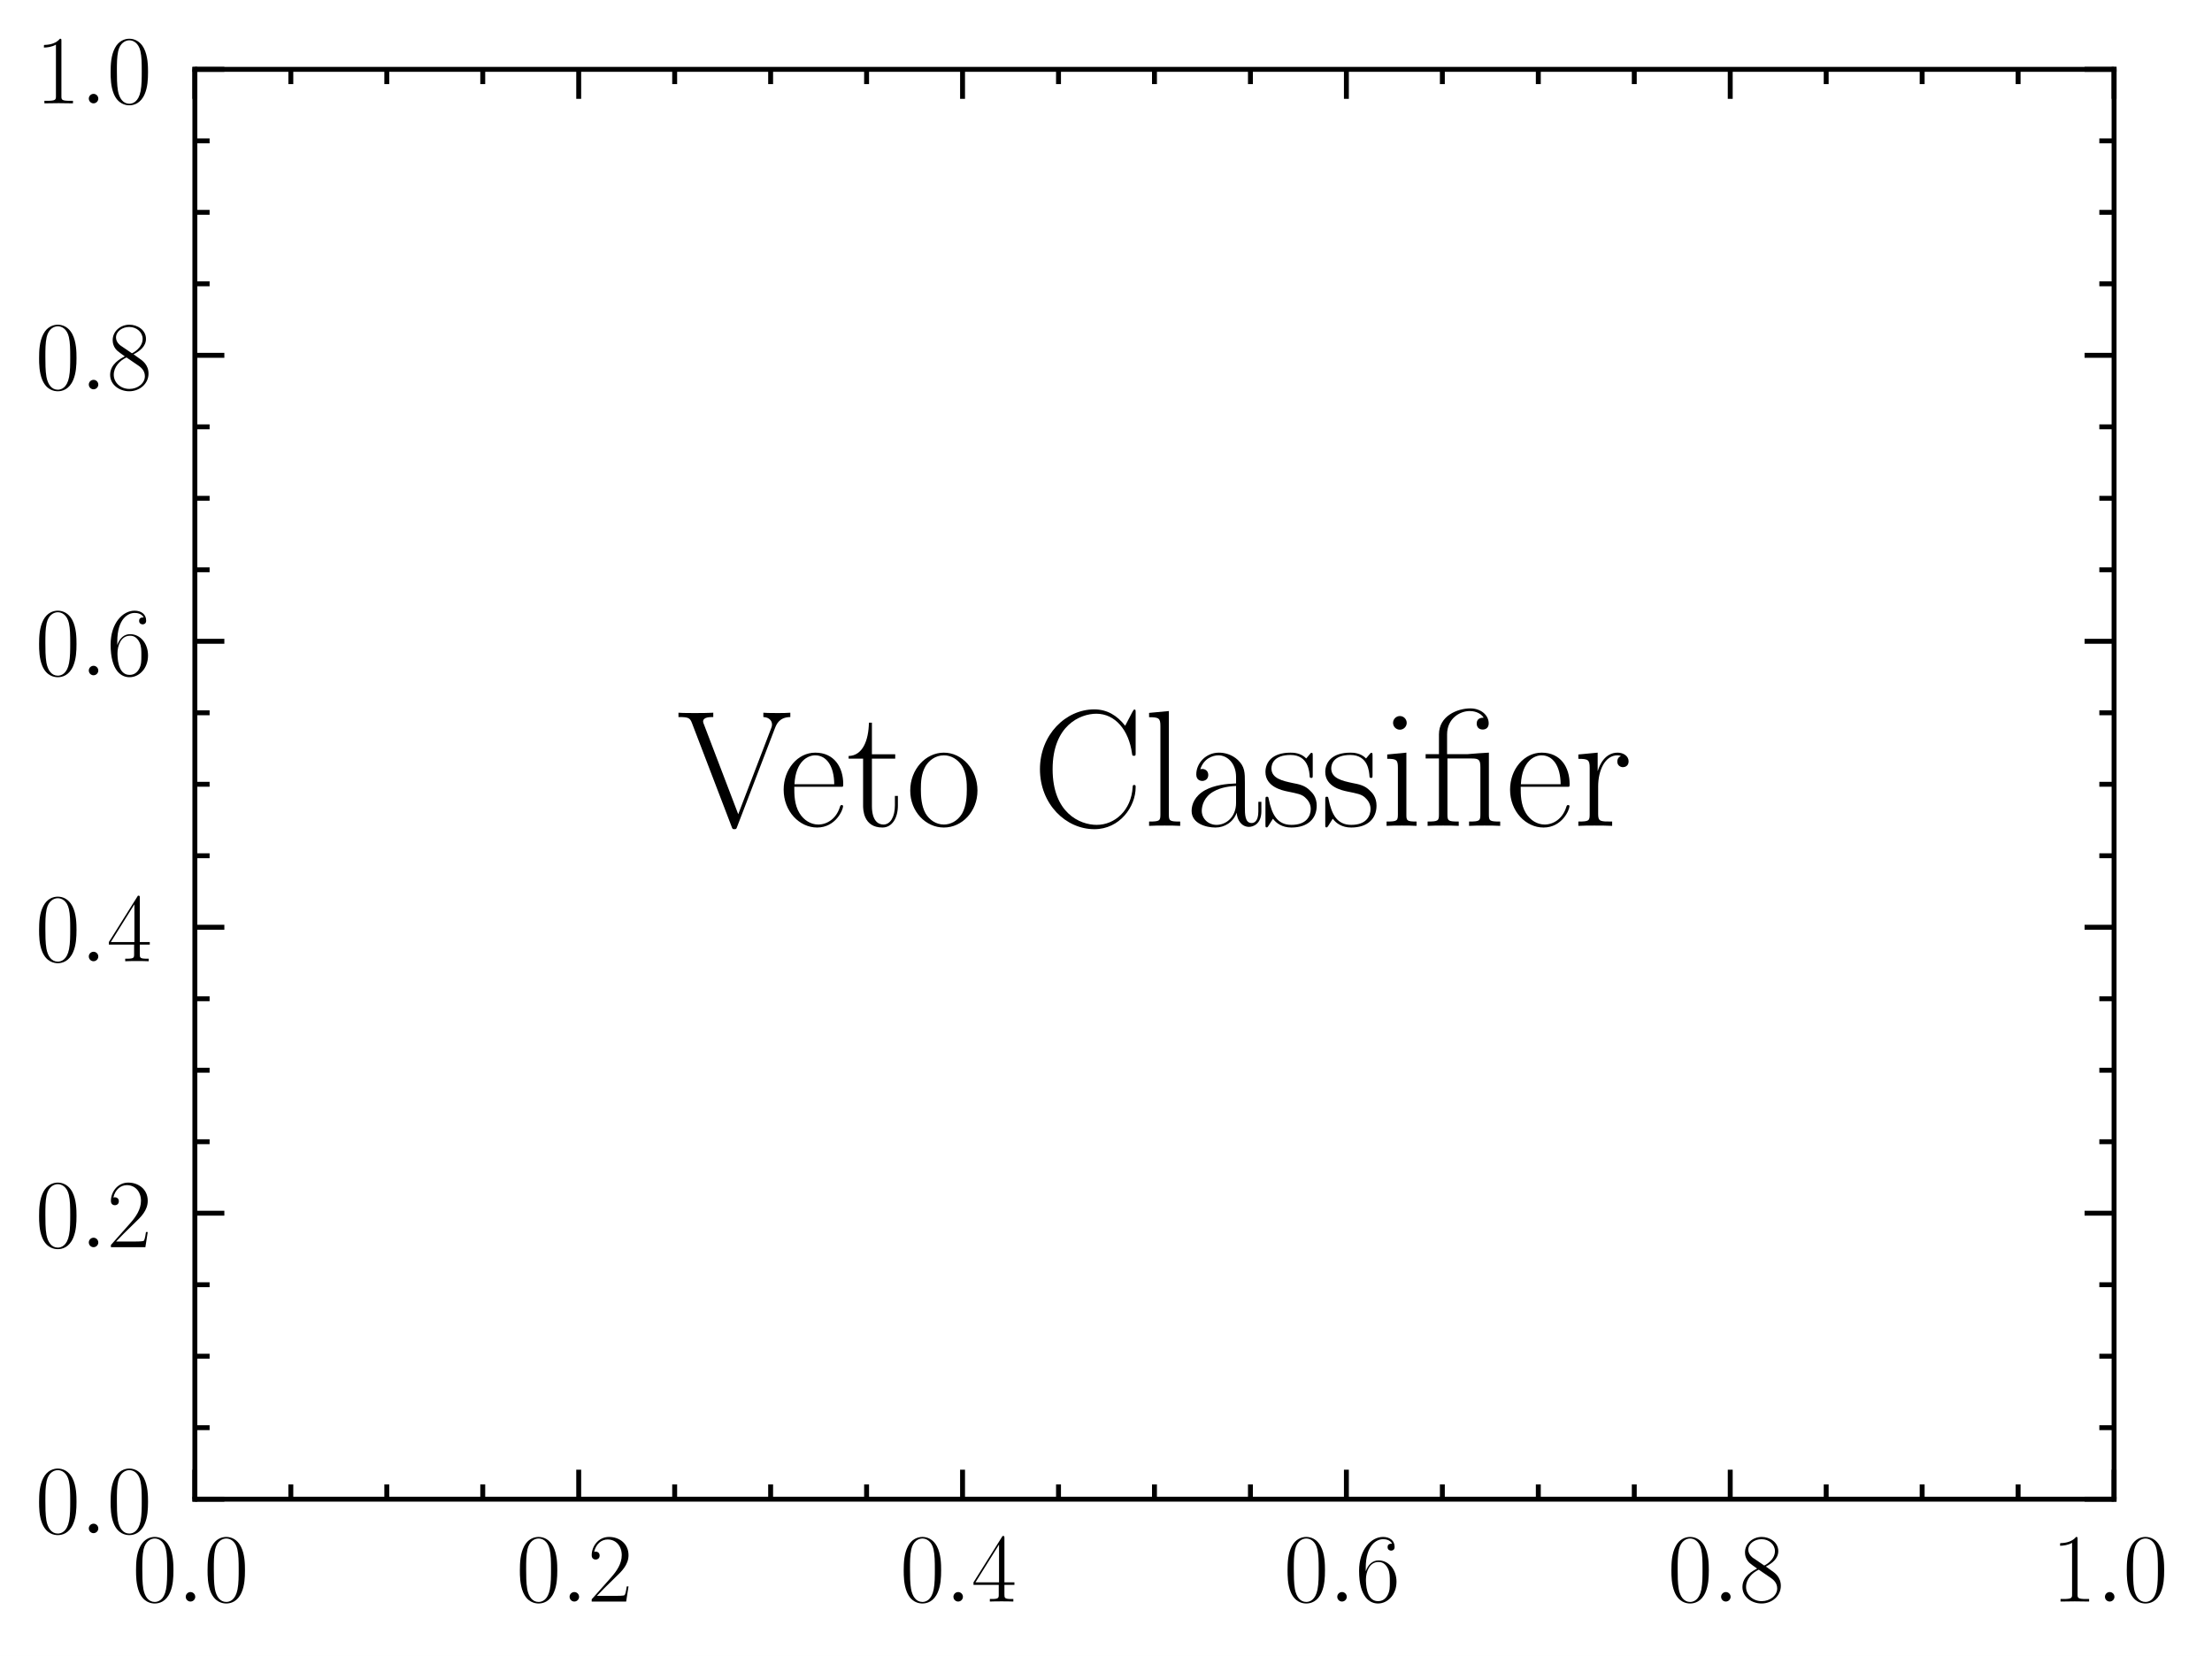
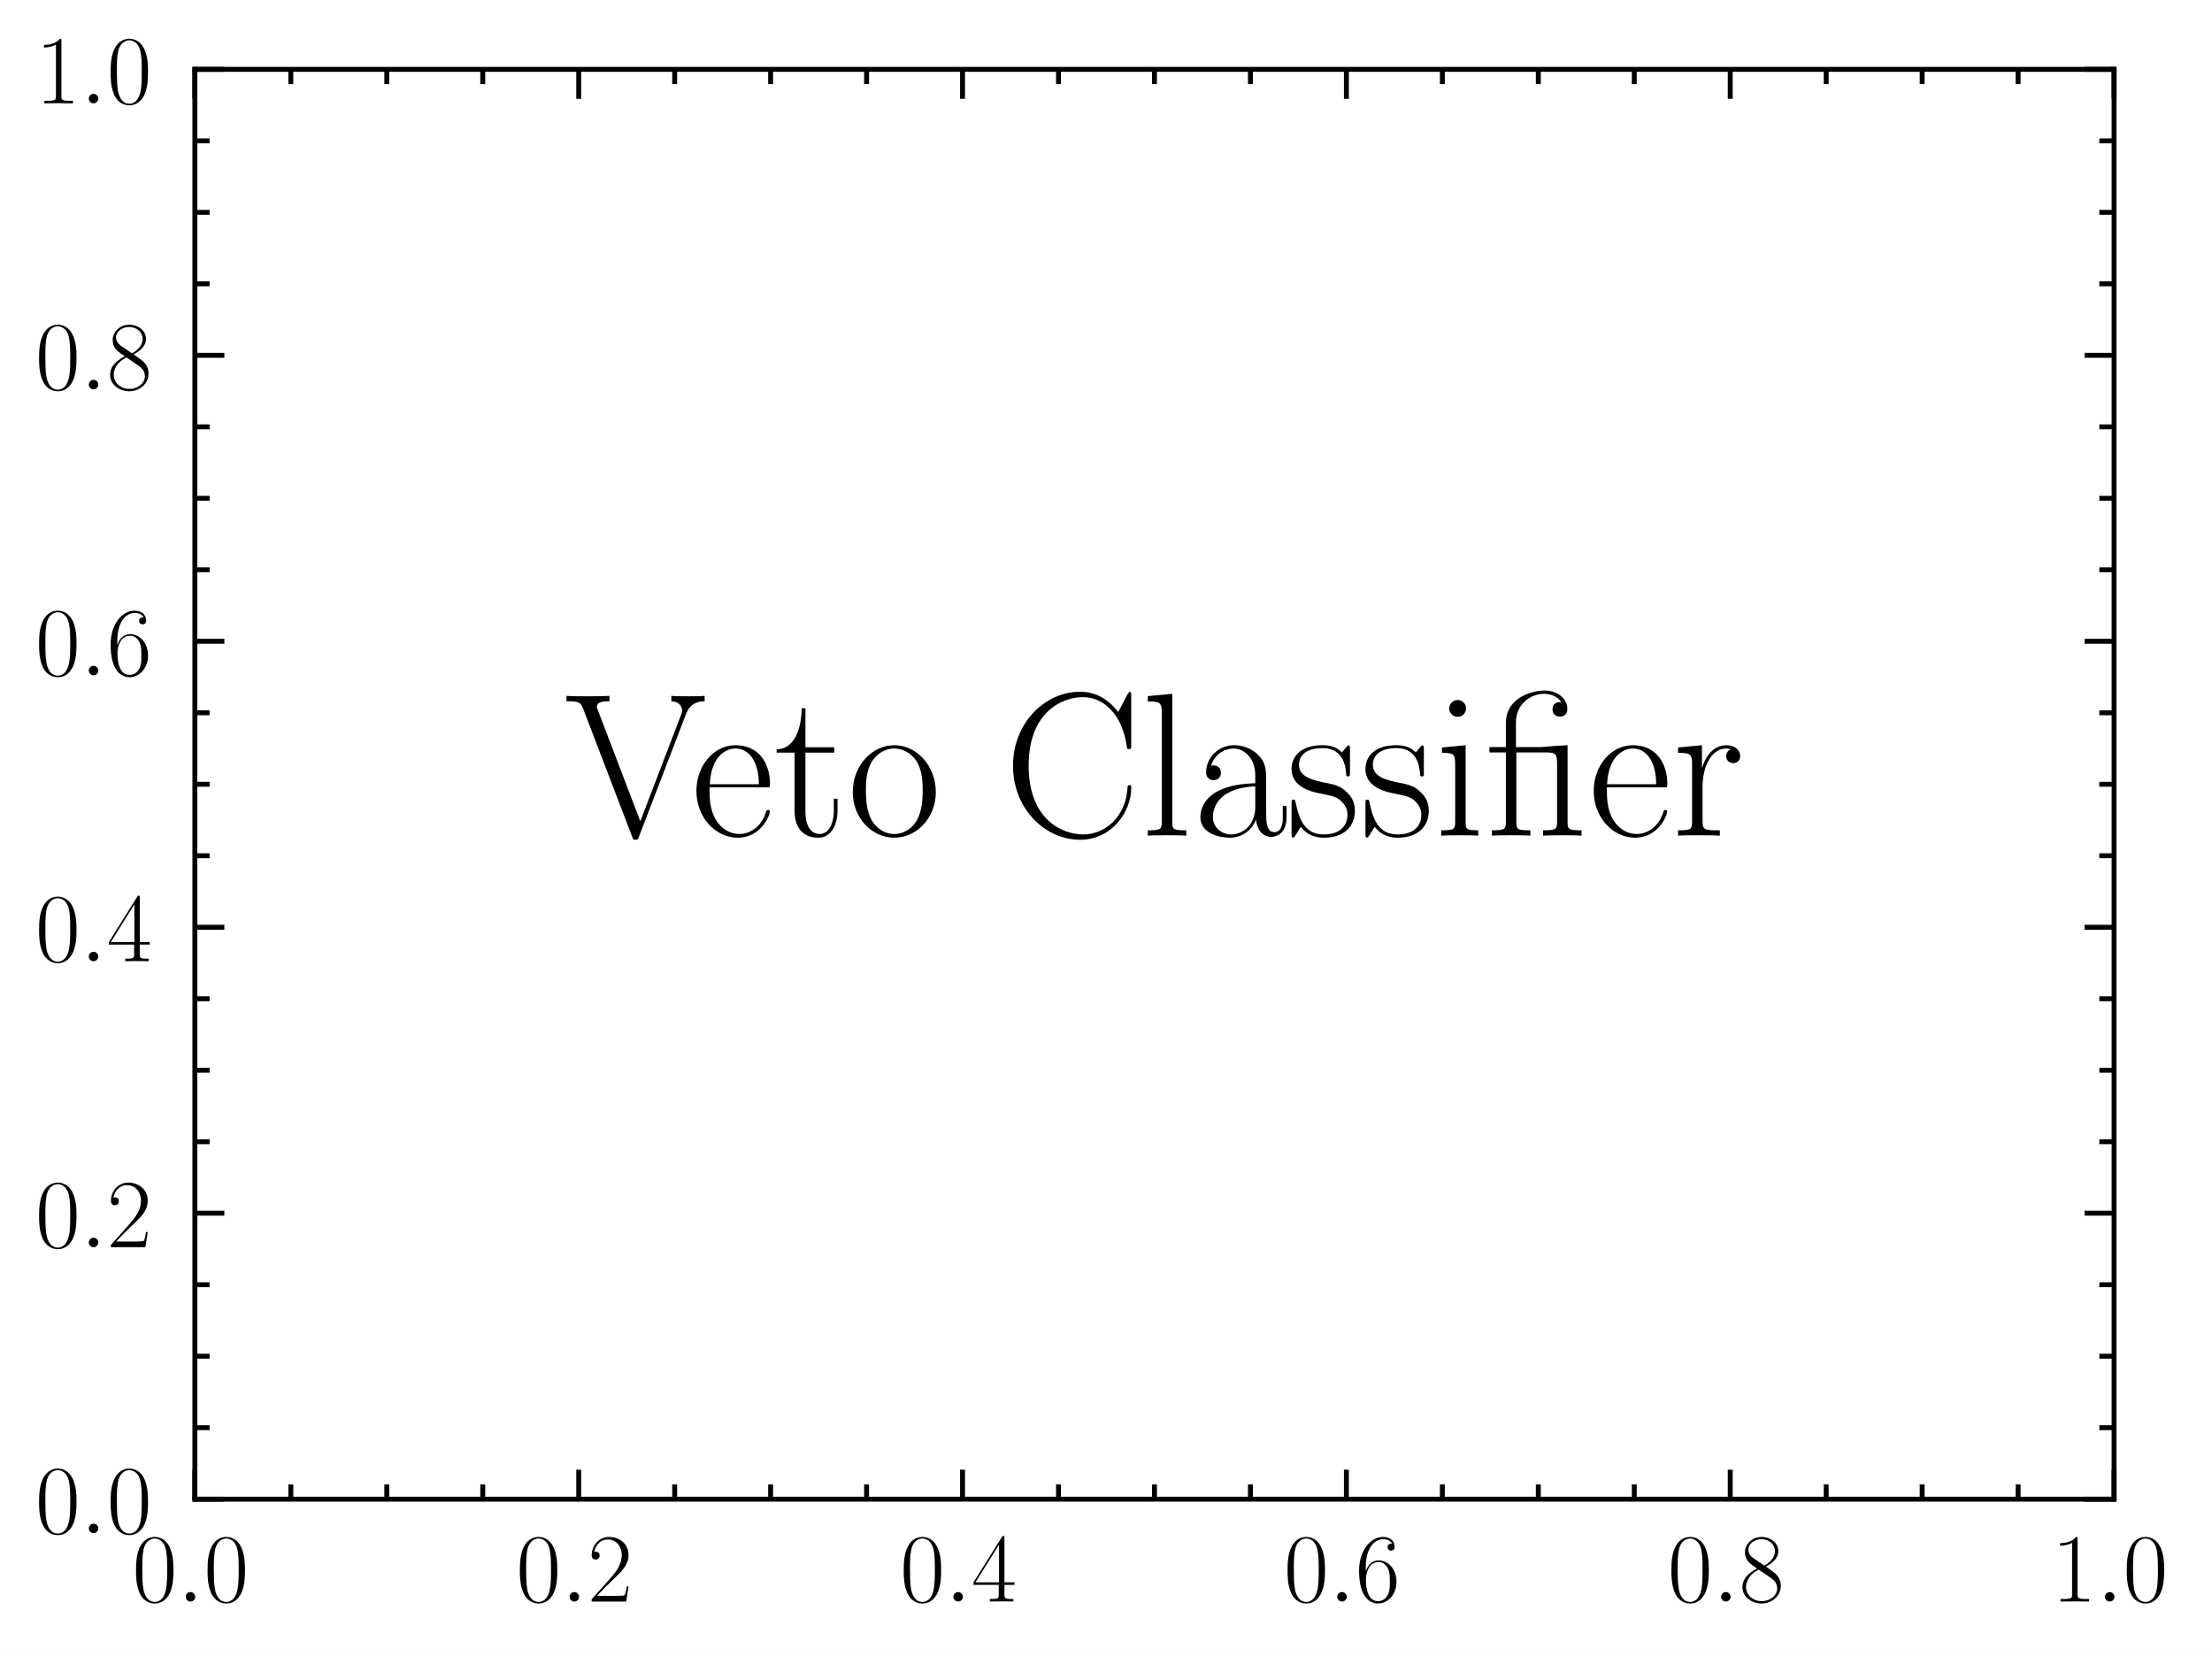
<svg xmlns="http://www.w3.org/2000/svg" xmlns:xlink="http://www.w3.org/1999/xlink" width="225.095pt" height="168.545pt" viewBox="0 0 225.095 168.545" version="1.1">
  <defs>
    <style type="text/css">*{stroke-linejoin: round; stroke-linecap: butt}</style>
  </defs>
  <g id="figure_1">
    <g id="patch_1">
      <path d="M 0 168.545  L 225.095 168.545  L 225.095 0  L 0 0  z " style="fill: #ffffff" />
    </g>
    <g id="axes_1">
      <g id="patch_2">
        <path d="M 19.83 152.589  L 215.13 152.589  L 215.13 7.059  L 19.83 7.059  z " style="fill: #ffffff" />
      </g>
      <g id="matplotlib.axis_1">
        <g id="xtick_1">
          <g id="line2d_1">
            <defs>
-               <path id="m6cb9867587" d="M 0 0  L 0 -3  " style="stroke: #000000; stroke-width: 0.5" />
-             </defs>
-             <g>
-               <use xlink:href="#m6cb9867587" x="19.83" y="152.589" style="stroke: #000000; stroke-width: 0.5" />
+               <path id="mdc609a6cf6" d="M 0 0  L 0 -3  " style="stroke: #000000; stroke-width: 0.5" />
+             </defs>
+             <g>
+               <use xlink:href="#mdc609a6cf6" x="19.83" y="152.589" style="stroke: #000000; stroke-width: 0.5" />
            </g>
          </g>
          <g id="line2d_2">
            <defs>
-               <path id="m46dfc7c8e6" d="M 0 0  L 0 3  " style="stroke: #000000; stroke-width: 0.5" />
-             </defs>
-             <g>
-               <use xlink:href="#m46dfc7c8e6" x="19.83" y="7.059" style="stroke: #000000; stroke-width: 0.5" />
+               <path id="m82356c6a5f" d="M 0 0  L 0 3  " style="stroke: #000000; stroke-width: 0.5" />
+             </defs>
+             <g>
+               <use xlink:href="#m82356c6a5f" x="19.83" y="7.059" style="stroke: #000000; stroke-width: 0.5" />
            </g>
          </g>
          <g id="text_1">
            <g transform="translate(13.46504 163.0077) scale(0.1 -0.1)">
              <defs>
                <path id="CMR17-30" d="M 2688 2038  C 2688 2430 2682 3099 2413 3613  C 2176 4063 1798 4224 1466 4224  C 1158 4224 768 4082 525 3620  C 269 3137 243 2539 243 2038  C 243 1671 250 1112 448 623  C 723 -39 1216 -128 1466 -128  C 1760 -128 2208 -7 2470 604  C 2662 1048 2688 1568 2688 2038  z M 1466 -26  C 1056 -26 813 328 723 816  C 653 1196 653 1749 653 2109  C 653 2604 653 3015 736 3407  C 858 3954 1216 4121 1466 4121  C 1728 4121 2067 3947 2189 3420  C 2272 3054 2278 2623 2278 2109  C 2278 1691 2278 1176 2202 797  C 2067 96 1690 -26 1466 -26  z " transform="scale(0.015625)" />
                <path id="CMMI12-3a" d="M 1178 307  C 1178 492 1024 620 870 620  C 685 620 557 467 557 313  C 557 128 710 0 864 0  C 1050 0 1178 153 1178 307  z " transform="scale(0.015625)" />
              </defs>
              <use xlink:href="#CMR17-30" transform="scale(0.996264)" />
              <use xlink:href="#CMMI12-3a" transform="translate(45.69048 0) scale(0.996264)" />
              <use xlink:href="#CMR17-30" transform="translate(72.78765 0) scale(0.996264)" />
            </g>
          </g>
        </g>
        <g id="xtick_2">
          <g id="line2d_3">
            <g>
-               <use xlink:href="#m6cb9867587" x="58.89" y="152.589" style="stroke: #000000; stroke-width: 0.5" />
+               <use xlink:href="#mdc609a6cf6" x="58.89" y="152.589" style="stroke: #000000; stroke-width: 0.5" />
            </g>
          </g>
          <g id="line2d_4">
            <g>
-               <use xlink:href="#m46dfc7c8e6" x="58.89" y="7.059" style="stroke: #000000; stroke-width: 0.5" />
+               <use xlink:href="#m82356c6a5f" x="58.89" y="7.059" style="stroke: #000000; stroke-width: 0.5" />
            </g>
          </g>
          <g id="text_2">
            <g transform="translate(52.52504 163.0077) scale(0.1 -0.1)">
              <defs>
                <path id="CMR17-32" d="M 2669 990  L 2554 990  C 2490 537 2438 460 2413 422  C 2381 371 1920 371 1830 371  L 602 371  C 832 620 1280 1073 1824 1596  C 2214 1966 2669 2400 2669 3033  C 2669 3788 2067 4224 1395 4224  C 691 4224 262 3603 262 3027  C 262 2777 448 2745 525 2745  C 589 2745 781 2783 781 3007  C 781 3206 614 3264 525 3264  C 486 3264 448 3257 422 3244  C 544 3788 915 4057 1306 4057  C 1862 4057 2227 3616 2227 3033  C 2227 2477 1901 1998 1536 1583  L 262 147  L 262 0  L 2515 0  L 2669 990  z " transform="scale(0.015625)" />
              </defs>
              <use xlink:href="#CMR17-30" transform="scale(0.996264)" />
              <use xlink:href="#CMMI12-3a" transform="translate(45.69048 0) scale(0.996264)" />
              <use xlink:href="#CMR17-32" transform="translate(72.78765 0) scale(0.996264)" />
            </g>
          </g>
        </g>
        <g id="xtick_3">
          <g id="line2d_5">
            <g>
-               <use xlink:href="#m6cb9867587" x="97.95" y="152.589" style="stroke: #000000; stroke-width: 0.5" />
+               <use xlink:href="#mdc609a6cf6" x="97.95" y="152.589" style="stroke: #000000; stroke-width: 0.5" />
            </g>
          </g>
          <g id="line2d_6">
            <g>
-               <use xlink:href="#m46dfc7c8e6" x="97.95" y="7.059" style="stroke: #000000; stroke-width: 0.5" />
+               <use xlink:href="#m82356c6a5f" x="97.95" y="7.059" style="stroke: #000000; stroke-width: 0.5" />
            </g>
          </g>
          <g id="text_3">
            <g transform="translate(91.58504 163.0077) scale(0.1 -0.1)">
              <defs>
                <path id="CMR17-34" d="M 2150 4147  C 2150 4281 2144 4288 2029 4288  L 128 1254  L 128 1088  L 1779 1088  L 1779 460  C 1779 230 1766 166 1318 166  L 1197 166  L 1197 0  C 1402 12 1747 12 1965 12  C 2182 12 2528 12 2733 0  L 2733 166  L 2611 166  C 2163 166 2150 230 2150 460  L 2150 1088  L 2803 1088  L 2803 1254  L 2150 1254  L 2150 4147  z M 1798 3723  L 1798 1254  L 256 1254  L 1798 3723  z " transform="scale(0.015625)" />
              </defs>
              <use xlink:href="#CMR17-30" transform="scale(0.996264)" />
              <use xlink:href="#CMMI12-3a" transform="translate(45.69048 0) scale(0.996264)" />
              <use xlink:href="#CMR17-34" transform="translate(72.78765 0) scale(0.996264)" />
            </g>
          </g>
        </g>
        <g id="xtick_4">
          <g id="line2d_7">
            <g>
-               <use xlink:href="#m6cb9867587" x="137.01" y="152.589" style="stroke: #000000; stroke-width: 0.5" />
+               <use xlink:href="#mdc609a6cf6" x="137.01" y="152.589" style="stroke: #000000; stroke-width: 0.5" />
            </g>
          </g>
          <g id="line2d_8">
            <g>
-               <use xlink:href="#m46dfc7c8e6" x="137.01" y="7.059" style="stroke: #000000; stroke-width: 0.5" />
+               <use xlink:href="#m82356c6a5f" x="137.01" y="7.059" style="stroke: #000000; stroke-width: 0.5" />
            </g>
          </g>
          <g id="text_4">
            <g transform="translate(130.645 163.0077) scale(0.1 -0.1)">
              <defs>
                <path id="CMR17-36" d="M 678 2198  C 678 3712 1395 4076 1811 4076  C 1946 4076 2272 4049 2400 3782  C 2298 3782 2106 3782 2106 3558  C 2106 3385 2246 3328 2336 3328  C 2394 3328 2566 3353 2566 3571  C 2566 3987 2246 4224 1805 4224  C 1043 4224 243 3411 243 2011  C 243 257 966 -128 1478 -128  C 2099 -128 2688 431 2688 1295  C 2688 2101 2170 2688 1517 2688  C 1126 2688 838 2430 678 1979  L 678 2198  z M 1478 25  C 691 25 691 1212 691 1450  C 691 1914 909 2585 1504 2585  C 1613 2585 1926 2585 2138 2140  C 2253 1889 2253 1624 2253 1302  C 2253 954 2253 696 2118 438  C 1978 173 1773 25 1478 25  z " transform="scale(0.015625)" />
              </defs>
              <use xlink:href="#CMR17-30" transform="scale(0.996264)" />
              <use xlink:href="#CMMI12-3a" transform="translate(45.69048 0) scale(0.996264)" />
              <use xlink:href="#CMR17-36" transform="translate(72.78765 0) scale(0.996264)" />
            </g>
          </g>
        </g>
        <g id="xtick_5">
          <g id="line2d_9">
            <g>
-               <use xlink:href="#m6cb9867587" x="176.07" y="152.589" style="stroke: #000000; stroke-width: 0.5" />
+               <use xlink:href="#mdc609a6cf6" x="176.07" y="152.589" style="stroke: #000000; stroke-width: 0.5" />
            </g>
          </g>
          <g id="line2d_10">
            <g>
-               <use xlink:href="#m46dfc7c8e6" x="176.07" y="7.059" style="stroke: #000000; stroke-width: 0.5" />
+               <use xlink:href="#m82356c6a5f" x="176.07" y="7.059" style="stroke: #000000; stroke-width: 0.5" />
            </g>
          </g>
          <g id="text_5">
            <g transform="translate(169.705 163.0077) scale(0.1 -0.1)">
              <defs>
                <path id="CMR17-38" d="M 1741 2289  C 2144 2494 2554 2803 2554 3298  C 2554 3884 1990 4224 1472 4224  C 890 4224 378 3800 378 3215  C 378 3054 416 2777 666 2533  C 730 2469 998 2276 1171 2154  C 883 2006 211 1652 211 945  C 211 282 838 -128 1459 -128  C 2144 -128 2720 366 2720 1022  C 2720 1607 2330 1877 2074 2051  L 1741 2289  z M 902 2855  C 851 2887 595 3086 595 3388  C 595 3781 998 4076 1459 4076  C 1965 4076 2336 3716 2336 3298  C 2336 2700 1670 2359 1638 2359  C 1632 2359 1626 2359 1574 2398  L 902 2855  z M 2080 1536  C 2176 1466 2483 1253 2483 861  C 2483 385 2010 25 1472 25  C 890 25 448 443 448 951  C 448 1459 838 1884 1280 2083  L 2080 1536  z " transform="scale(0.015625)" />
              </defs>
              <use xlink:href="#CMR17-30" transform="scale(0.996264)" />
              <use xlink:href="#CMMI12-3a" transform="translate(45.69048 0) scale(0.996264)" />
              <use xlink:href="#CMR17-38" transform="translate(72.78765 0) scale(0.996264)" />
            </g>
          </g>
        </g>
        <g id="xtick_6">
          <g id="line2d_11">
            <g>
-               <use xlink:href="#m6cb9867587" x="215.13" y="152.589" style="stroke: #000000; stroke-width: 0.5" />
+               <use xlink:href="#mdc609a6cf6" x="215.13" y="152.589" style="stroke: #000000; stroke-width: 0.5" />
            </g>
          </g>
          <g id="line2d_12">
            <g>
-               <use xlink:href="#m46dfc7c8e6" x="215.13" y="7.059" style="stroke: #000000; stroke-width: 0.5" />
+               <use xlink:href="#m82356c6a5f" x="215.13" y="7.059" style="stroke: #000000; stroke-width: 0.5" />
            </g>
          </g>
          <g id="text_6">
            <g transform="translate(208.765 163.0077) scale(0.1 -0.1)">
              <defs>
                <path id="CMR17-31" d="M 1702 4083  C 1702 4217 1696 4224 1606 4224  C 1357 3927 979 3833 621 3820  C 602 3820 570 3820 563 3808  C 557 3795 557 3782 557 3648  C 755 3648 1088 3686 1344 3839  L 1344 467  C 1344 243 1331 166 781 166  L 589 166  L 589 0  C 896 6 1216 12 1523 12  C 1830 12 2150 6 2458 0  L 2458 166  L 2266 166  C 1715 166 1702 236 1702 467  L 1702 4083  z " transform="scale(0.015625)" />
              </defs>
              <use xlink:href="#CMR17-31" transform="scale(0.996264)" />
              <use xlink:href="#CMMI12-3a" transform="translate(45.69048 0) scale(0.996264)" />
              <use xlink:href="#CMR17-30" transform="translate(72.78765 0) scale(0.996264)" />
            </g>
          </g>
        </g>
        <g id="xtick_7">
          <g id="line2d_13">
            <defs>
-               <path id="ma559cbf0a1" d="M 0 0  L 0 -1.5  " style="stroke: #000000; stroke-width: 0.5" />
-             </defs>
-             <g>
-               <use xlink:href="#ma559cbf0a1" x="29.595" y="152.589" style="stroke: #000000; stroke-width: 0.5" />
+               <path id="mc082ace3e9" d="M 0 0  L 0 -1.5  " style="stroke: #000000; stroke-width: 0.5" />
+             </defs>
+             <g>
+               <use xlink:href="#mc082ace3e9" x="29.595" y="152.589" style="stroke: #000000; stroke-width: 0.5" />
            </g>
          </g>
          <g id="line2d_14">
            <defs>
-               <path id="m5a34289464" d="M 0 0  L 0 1.5  " style="stroke: #000000; stroke-width: 0.5" />
-             </defs>
-             <g>
-               <use xlink:href="#m5a34289464" x="29.595" y="7.059" style="stroke: #000000; stroke-width: 0.5" />
+               <path id="mb31fee21ab" d="M 0 0  L 0 1.5  " style="stroke: #000000; stroke-width: 0.5" />
+             </defs>
+             <g>
+               <use xlink:href="#mb31fee21ab" x="29.595" y="7.059" style="stroke: #000000; stroke-width: 0.5" />
            </g>
          </g>
        </g>
        <g id="xtick_8">
          <g id="line2d_15">
            <g>
-               <use xlink:href="#ma559cbf0a1" x="39.36" y="152.589" style="stroke: #000000; stroke-width: 0.5" />
+               <use xlink:href="#mc082ace3e9" x="39.36" y="152.589" style="stroke: #000000; stroke-width: 0.5" />
            </g>
          </g>
          <g id="line2d_16">
            <g>
-               <use xlink:href="#m5a34289464" x="39.36" y="7.059" style="stroke: #000000; stroke-width: 0.5" />
+               <use xlink:href="#mb31fee21ab" x="39.36" y="7.059" style="stroke: #000000; stroke-width: 0.5" />
            </g>
          </g>
        </g>
        <g id="xtick_9">
          <g id="line2d_17">
            <g>
-               <use xlink:href="#ma559cbf0a1" x="49.125" y="152.589" style="stroke: #000000; stroke-width: 0.5" />
+               <use xlink:href="#mc082ace3e9" x="49.125" y="152.589" style="stroke: #000000; stroke-width: 0.5" />
            </g>
          </g>
          <g id="line2d_18">
            <g>
-               <use xlink:href="#m5a34289464" x="49.125" y="7.059" style="stroke: #000000; stroke-width: 0.5" />
+               <use xlink:href="#mb31fee21ab" x="49.125" y="7.059" style="stroke: #000000; stroke-width: 0.5" />
            </g>
          </g>
        </g>
        <g id="xtick_10">
          <g id="line2d_19">
            <g>
-               <use xlink:href="#ma559cbf0a1" x="68.655" y="152.589" style="stroke: #000000; stroke-width: 0.5" />
+               <use xlink:href="#mc082ace3e9" x="68.655" y="152.589" style="stroke: #000000; stroke-width: 0.5" />
            </g>
          </g>
          <g id="line2d_20">
            <g>
-               <use xlink:href="#m5a34289464" x="68.655" y="7.059" style="stroke: #000000; stroke-width: 0.5" />
+               <use xlink:href="#mb31fee21ab" x="68.655" y="7.059" style="stroke: #000000; stroke-width: 0.5" />
            </g>
          </g>
        </g>
        <g id="xtick_11">
          <g id="line2d_21">
            <g>
-               <use xlink:href="#ma559cbf0a1" x="78.42" y="152.589" style="stroke: #000000; stroke-width: 0.5" />
+               <use xlink:href="#mc082ace3e9" x="78.42" y="152.589" style="stroke: #000000; stroke-width: 0.5" />
            </g>
          </g>
          <g id="line2d_22">
            <g>
-               <use xlink:href="#m5a34289464" x="78.42" y="7.059" style="stroke: #000000; stroke-width: 0.5" />
+               <use xlink:href="#mb31fee21ab" x="78.42" y="7.059" style="stroke: #000000; stroke-width: 0.5" />
            </g>
          </g>
        </g>
        <g id="xtick_12">
          <g id="line2d_23">
            <g>
-               <use xlink:href="#ma559cbf0a1" x="88.185" y="152.589" style="stroke: #000000; stroke-width: 0.5" />
+               <use xlink:href="#mc082ace3e9" x="88.185" y="152.589" style="stroke: #000000; stroke-width: 0.5" />
            </g>
          </g>
          <g id="line2d_24">
            <g>
-               <use xlink:href="#m5a34289464" x="88.185" y="7.059" style="stroke: #000000; stroke-width: 0.5" />
+               <use xlink:href="#mb31fee21ab" x="88.185" y="7.059" style="stroke: #000000; stroke-width: 0.5" />
            </g>
          </g>
        </g>
        <g id="xtick_13">
          <g id="line2d_25">
            <g>
-               <use xlink:href="#ma559cbf0a1" x="107.715" y="152.589" style="stroke: #000000; stroke-width: 0.5" />
+               <use xlink:href="#mc082ace3e9" x="107.715" y="152.589" style="stroke: #000000; stroke-width: 0.5" />
            </g>
          </g>
          <g id="line2d_26">
            <g>
-               <use xlink:href="#m5a34289464" x="107.715" y="7.059" style="stroke: #000000; stroke-width: 0.5" />
+               <use xlink:href="#mb31fee21ab" x="107.715" y="7.059" style="stroke: #000000; stroke-width: 0.5" />
            </g>
          </g>
        </g>
        <g id="xtick_14">
          <g id="line2d_27">
            <g>
-               <use xlink:href="#ma559cbf0a1" x="117.48" y="152.589" style="stroke: #000000; stroke-width: 0.5" />
+               <use xlink:href="#mc082ace3e9" x="117.48" y="152.589" style="stroke: #000000; stroke-width: 0.5" />
            </g>
          </g>
          <g id="line2d_28">
            <g>
-               <use xlink:href="#m5a34289464" x="117.48" y="7.059" style="stroke: #000000; stroke-width: 0.5" />
+               <use xlink:href="#mb31fee21ab" x="117.48" y="7.059" style="stroke: #000000; stroke-width: 0.5" />
            </g>
          </g>
        </g>
        <g id="xtick_15">
          <g id="line2d_29">
            <g>
-               <use xlink:href="#ma559cbf0a1" x="127.245" y="152.589" style="stroke: #000000; stroke-width: 0.5" />
+               <use xlink:href="#mc082ace3e9" x="127.245" y="152.589" style="stroke: #000000; stroke-width: 0.5" />
            </g>
          </g>
          <g id="line2d_30">
            <g>
-               <use xlink:href="#m5a34289464" x="127.245" y="7.059" style="stroke: #000000; stroke-width: 0.5" />
+               <use xlink:href="#mb31fee21ab" x="127.245" y="7.059" style="stroke: #000000; stroke-width: 0.5" />
            </g>
          </g>
        </g>
        <g id="xtick_16">
          <g id="line2d_31">
            <g>
-               <use xlink:href="#ma559cbf0a1" x="146.775" y="152.589" style="stroke: #000000; stroke-width: 0.5" />
+               <use xlink:href="#mc082ace3e9" x="146.775" y="152.589" style="stroke: #000000; stroke-width: 0.5" />
            </g>
          </g>
          <g id="line2d_32">
            <g>
-               <use xlink:href="#m5a34289464" x="146.775" y="7.059" style="stroke: #000000; stroke-width: 0.5" />
+               <use xlink:href="#mb31fee21ab" x="146.775" y="7.059" style="stroke: #000000; stroke-width: 0.5" />
            </g>
          </g>
        </g>
        <g id="xtick_17">
          <g id="line2d_33">
            <g>
-               <use xlink:href="#ma559cbf0a1" x="156.54" y="152.589" style="stroke: #000000; stroke-width: 0.5" />
+               <use xlink:href="#mc082ace3e9" x="156.54" y="152.589" style="stroke: #000000; stroke-width: 0.5" />
            </g>
          </g>
          <g id="line2d_34">
            <g>
-               <use xlink:href="#m5a34289464" x="156.54" y="7.059" style="stroke: #000000; stroke-width: 0.5" />
+               <use xlink:href="#mb31fee21ab" x="156.54" y="7.059" style="stroke: #000000; stroke-width: 0.5" />
            </g>
          </g>
        </g>
        <g id="xtick_18">
          <g id="line2d_35">
            <g>
-               <use xlink:href="#ma559cbf0a1" x="166.305" y="152.589" style="stroke: #000000; stroke-width: 0.5" />
+               <use xlink:href="#mc082ace3e9" x="166.305" y="152.589" style="stroke: #000000; stroke-width: 0.5" />
            </g>
          </g>
          <g id="line2d_36">
            <g>
-               <use xlink:href="#m5a34289464" x="166.305" y="7.059" style="stroke: #000000; stroke-width: 0.5" />
+               <use xlink:href="#mb31fee21ab" x="166.305" y="7.059" style="stroke: #000000; stroke-width: 0.5" />
            </g>
          </g>
        </g>
        <g id="xtick_19">
          <g id="line2d_37">
            <g>
-               <use xlink:href="#ma559cbf0a1" x="185.835" y="152.589" style="stroke: #000000; stroke-width: 0.5" />
+               <use xlink:href="#mc082ace3e9" x="185.835" y="152.589" style="stroke: #000000; stroke-width: 0.5" />
            </g>
          </g>
          <g id="line2d_38">
            <g>
-               <use xlink:href="#m5a34289464" x="185.835" y="7.059" style="stroke: #000000; stroke-width: 0.5" />
+               <use xlink:href="#mb31fee21ab" x="185.835" y="7.059" style="stroke: #000000; stroke-width: 0.5" />
            </g>
          </g>
        </g>
        <g id="xtick_20">
          <g id="line2d_39">
            <g>
-               <use xlink:href="#ma559cbf0a1" x="195.6" y="152.589" style="stroke: #000000; stroke-width: 0.5" />
+               <use xlink:href="#mc082ace3e9" x="195.6" y="152.589" style="stroke: #000000; stroke-width: 0.5" />
            </g>
          </g>
          <g id="line2d_40">
            <g>
-               <use xlink:href="#m5a34289464" x="195.6" y="7.059" style="stroke: #000000; stroke-width: 0.5" />
+               <use xlink:href="#mb31fee21ab" x="195.6" y="7.059" style="stroke: #000000; stroke-width: 0.5" />
            </g>
          </g>
        </g>
        <g id="xtick_21">
          <g id="line2d_41">
            <g>
-               <use xlink:href="#ma559cbf0a1" x="205.365" y="152.589" style="stroke: #000000; stroke-width: 0.5" />
+               <use xlink:href="#mc082ace3e9" x="205.365" y="152.589" style="stroke: #000000; stroke-width: 0.5" />
            </g>
          </g>
          <g id="line2d_42">
            <g>
-               <use xlink:href="#m5a34289464" x="205.365" y="7.059" style="stroke: #000000; stroke-width: 0.5" />
+               <use xlink:href="#mb31fee21ab" x="205.365" y="7.059" style="stroke: #000000; stroke-width: 0.5" />
            </g>
          </g>
        </g>
      </g>
      <g id="matplotlib.axis_2">
        <g id="ytick_1">
          <g id="line2d_43">
            <defs>
-               <path id="m1592028381" d="M 0 0  L 3 0  " style="stroke: #000000; stroke-width: 0.5" />
-             </defs>
-             <g>
-               <use xlink:href="#m1592028381" x="19.83" y="152.589" style="stroke: #000000; stroke-width: 0.5" />
+               <path id="m3b17bb16ee" d="M 0 0  L 3 0  " style="stroke: #000000; stroke-width: 0.5" />
+             </defs>
+             <g>
+               <use xlink:href="#m3b17bb16ee" x="19.83" y="152.589" style="stroke: #000000; stroke-width: 0.5" />
            </g>
          </g>
          <g id="line2d_44">
            <defs>
-               <path id="m580dba0adb" d="M 0 0  L -3 0  " style="stroke: #000000; stroke-width: 0.5" />
-             </defs>
-             <g>
-               <use xlink:href="#m580dba0adb" x="215.13" y="152.589" style="stroke: #000000; stroke-width: 0.5" />
+               <path id="m309604ee89" d="M 0 0  L -3 0  " style="stroke: #000000; stroke-width: 0.5" />
+             </defs>
+             <g>
+               <use xlink:href="#m309604ee89" x="215.13" y="152.589" style="stroke: #000000; stroke-width: 0.5" />
            </g>
          </g>
          <g id="text_7">
            <g transform="translate(3.6 156.0485) scale(0.1 -0.1)">
              <use xlink:href="#CMR17-30" transform="scale(0.996264)" />
              <use xlink:href="#CMMI12-3a" transform="translate(45.69048 0) scale(0.996264)" />
              <use xlink:href="#CMR17-30" transform="translate(72.78765 0) scale(0.996264)" />
            </g>
          </g>
        </g>
        <g id="ytick_2">
          <g id="line2d_45">
            <g>
-               <use xlink:href="#m1592028381" x="19.83" y="123.483" style="stroke: #000000; stroke-width: 0.5" />
+               <use xlink:href="#m3b17bb16ee" x="19.83" y="123.483" style="stroke: #000000; stroke-width: 0.5" />
            </g>
          </g>
          <g id="line2d_46">
            <g>
-               <use xlink:href="#m580dba0adb" x="215.13" y="123.483" style="stroke: #000000; stroke-width: 0.5" />
+               <use xlink:href="#m309604ee89" x="215.13" y="123.483" style="stroke: #000000; stroke-width: 0.5" />
            </g>
          </g>
          <g id="text_8">
            <g transform="translate(3.6 126.9425) scale(0.1 -0.1)">
              <use xlink:href="#CMR17-30" transform="scale(0.996264)" />
              <use xlink:href="#CMMI12-3a" transform="translate(45.69048 0) scale(0.996264)" />
              <use xlink:href="#CMR17-32" transform="translate(72.78765 0) scale(0.996264)" />
            </g>
          </g>
        </g>
        <g id="ytick_3">
          <g id="line2d_47">
            <g>
-               <use xlink:href="#m1592028381" x="19.83" y="94.377" style="stroke: #000000; stroke-width: 0.5" />
+               <use xlink:href="#m3b17bb16ee" x="19.83" y="94.377" style="stroke: #000000; stroke-width: 0.5" />
            </g>
          </g>
          <g id="line2d_48">
            <g>
-               <use xlink:href="#m580dba0adb" x="215.13" y="94.377" style="stroke: #000000; stroke-width: 0.5" />
+               <use xlink:href="#m309604ee89" x="215.13" y="94.377" style="stroke: #000000; stroke-width: 0.5" />
            </g>
          </g>
          <g id="text_9">
            <g transform="translate(3.6 97.8365) scale(0.1 -0.1)">
              <use xlink:href="#CMR17-30" transform="scale(0.996264)" />
              <use xlink:href="#CMMI12-3a" transform="translate(45.69048 0) scale(0.996264)" />
              <use xlink:href="#CMR17-34" transform="translate(72.78765 0) scale(0.996264)" />
            </g>
          </g>
        </g>
        <g id="ytick_4">
          <g id="line2d_49">
            <g>
-               <use xlink:href="#m1592028381" x="19.83" y="65.271" style="stroke: #000000; stroke-width: 0.5" />
+               <use xlink:href="#m3b17bb16ee" x="19.83" y="65.271" style="stroke: #000000; stroke-width: 0.5" />
            </g>
          </g>
          <g id="line2d_50">
            <g>
-               <use xlink:href="#m580dba0adb" x="215.13" y="65.271" style="stroke: #000000; stroke-width: 0.5" />
+               <use xlink:href="#m309604ee89" x="215.13" y="65.271" style="stroke: #000000; stroke-width: 0.5" />
            </g>
          </g>
          <g id="text_10">
            <g transform="translate(3.6 68.7305) scale(0.1 -0.1)">
              <use xlink:href="#CMR17-30" transform="scale(0.996264)" />
              <use xlink:href="#CMMI12-3a" transform="translate(45.69048 0) scale(0.996264)" />
              <use xlink:href="#CMR17-36" transform="translate(72.78765 0) scale(0.996264)" />
            </g>
          </g>
        </g>
        <g id="ytick_5">
          <g id="line2d_51">
            <g>
-               <use xlink:href="#m1592028381" x="19.83" y="36.165" style="stroke: #000000; stroke-width: 0.5" />
+               <use xlink:href="#m3b17bb16ee" x="19.83" y="36.165" style="stroke: #000000; stroke-width: 0.5" />
            </g>
          </g>
          <g id="line2d_52">
            <g>
-               <use xlink:href="#m580dba0adb" x="215.13" y="36.165" style="stroke: #000000; stroke-width: 0.5" />
+               <use xlink:href="#m309604ee89" x="215.13" y="36.165" style="stroke: #000000; stroke-width: 0.5" />
            </g>
          </g>
          <g id="text_11">
            <g transform="translate(3.6 39.6245) scale(0.1 -0.1)">
              <use xlink:href="#CMR17-30" transform="scale(0.996264)" />
              <use xlink:href="#CMMI12-3a" transform="translate(45.69048 0) scale(0.996264)" />
              <use xlink:href="#CMR17-38" transform="translate(72.78765 0) scale(0.996264)" />
            </g>
          </g>
        </g>
        <g id="ytick_6">
          <g id="line2d_53">
            <g>
-               <use xlink:href="#m1592028381" x="19.83" y="7.059" style="stroke: #000000; stroke-width: 0.5" />
+               <use xlink:href="#m3b17bb16ee" x="19.83" y="7.059" style="stroke: #000000; stroke-width: 0.5" />
            </g>
          </g>
          <g id="line2d_54">
            <g>
-               <use xlink:href="#m580dba0adb" x="215.13" y="7.059" style="stroke: #000000; stroke-width: 0.5" />
+               <use xlink:href="#m309604ee89" x="215.13" y="7.059" style="stroke: #000000; stroke-width: 0.5" />
            </g>
          </g>
          <g id="text_12">
            <g transform="translate(3.6 10.5185) scale(0.1 -0.1)">
              <use xlink:href="#CMR17-31" transform="scale(0.996264)" />
              <use xlink:href="#CMMI12-3a" transform="translate(45.69048 0) scale(0.996264)" />
              <use xlink:href="#CMR17-30" transform="translate(72.78765 0) scale(0.996264)" />
            </g>
          </g>
        </g>
        <g id="ytick_7">
          <g id="line2d_55">
            <defs>
-               <path id="m56b75123fb" d="M 0 0  L 1.5 0  " style="stroke: #000000; stroke-width: 0.5" />
-             </defs>
-             <g>
-               <use xlink:href="#m56b75123fb" x="19.83" y="145.313" style="stroke: #000000; stroke-width: 0.5" />
+               <path id="m3618f6fb09" d="M 0 0  L 1.5 0  " style="stroke: #000000; stroke-width: 0.5" />
+             </defs>
+             <g>
+               <use xlink:href="#m3618f6fb09" x="19.83" y="145.313" style="stroke: #000000; stroke-width: 0.5" />
            </g>
          </g>
          <g id="line2d_56">
            <defs>
-               <path id="m24404f4431" d="M 0 0  L -1.5 0  " style="stroke: #000000; stroke-width: 0.5" />
-             </defs>
-             <g>
-               <use xlink:href="#m24404f4431" x="215.13" y="145.313" style="stroke: #000000; stroke-width: 0.5" />
+               <path id="m4604259b01" d="M 0 0  L -1.5 0  " style="stroke: #000000; stroke-width: 0.5" />
+             </defs>
+             <g>
+               <use xlink:href="#m4604259b01" x="215.13" y="145.313" style="stroke: #000000; stroke-width: 0.5" />
            </g>
          </g>
        </g>
        <g id="ytick_8">
          <g id="line2d_57">
            <g>
-               <use xlink:href="#m56b75123fb" x="19.83" y="138.036" style="stroke: #000000; stroke-width: 0.5" />
+               <use xlink:href="#m3618f6fb09" x="19.83" y="138.036" style="stroke: #000000; stroke-width: 0.5" />
            </g>
          </g>
          <g id="line2d_58">
            <g>
-               <use xlink:href="#m24404f4431" x="215.13" y="138.036" style="stroke: #000000; stroke-width: 0.5" />
+               <use xlink:href="#m4604259b01" x="215.13" y="138.036" style="stroke: #000000; stroke-width: 0.5" />
            </g>
          </g>
        </g>
        <g id="ytick_9">
          <g id="line2d_59">
            <g>
-               <use xlink:href="#m56b75123fb" x="19.83" y="130.76" style="stroke: #000000; stroke-width: 0.5" />
+               <use xlink:href="#m3618f6fb09" x="19.83" y="130.76" style="stroke: #000000; stroke-width: 0.5" />
            </g>
          </g>
          <g id="line2d_60">
            <g>
-               <use xlink:href="#m24404f4431" x="215.13" y="130.76" style="stroke: #000000; stroke-width: 0.5" />
+               <use xlink:href="#m4604259b01" x="215.13" y="130.76" style="stroke: #000000; stroke-width: 0.5" />
            </g>
          </g>
        </g>
        <g id="ytick_10">
          <g id="line2d_61">
            <g>
-               <use xlink:href="#m56b75123fb" x="19.83" y="116.207" style="stroke: #000000; stroke-width: 0.5" />
+               <use xlink:href="#m3618f6fb09" x="19.83" y="116.207" style="stroke: #000000; stroke-width: 0.5" />
            </g>
          </g>
          <g id="line2d_62">
            <g>
-               <use xlink:href="#m24404f4431" x="215.13" y="116.207" style="stroke: #000000; stroke-width: 0.5" />
+               <use xlink:href="#m4604259b01" x="215.13" y="116.207" style="stroke: #000000; stroke-width: 0.5" />
            </g>
          </g>
        </g>
        <g id="ytick_11">
          <g id="line2d_63">
            <g>
-               <use xlink:href="#m56b75123fb" x="19.83" y="108.93" style="stroke: #000000; stroke-width: 0.5" />
+               <use xlink:href="#m3618f6fb09" x="19.83" y="108.93" style="stroke: #000000; stroke-width: 0.5" />
            </g>
          </g>
          <g id="line2d_64">
            <g>
-               <use xlink:href="#m24404f4431" x="215.13" y="108.93" style="stroke: #000000; stroke-width: 0.5" />
+               <use xlink:href="#m4604259b01" x="215.13" y="108.93" style="stroke: #000000; stroke-width: 0.5" />
            </g>
          </g>
        </g>
        <g id="ytick_12">
          <g id="line2d_65">
            <g>
-               <use xlink:href="#m56b75123fb" x="19.83" y="101.654" style="stroke: #000000; stroke-width: 0.5" />
+               <use xlink:href="#m3618f6fb09" x="19.83" y="101.654" style="stroke: #000000; stroke-width: 0.5" />
            </g>
          </g>
          <g id="line2d_66">
            <g>
-               <use xlink:href="#m24404f4431" x="215.13" y="101.654" style="stroke: #000000; stroke-width: 0.5" />
+               <use xlink:href="#m4604259b01" x="215.13" y="101.654" style="stroke: #000000; stroke-width: 0.5" />
            </g>
          </g>
        </g>
        <g id="ytick_13">
          <g id="line2d_67">
            <g>
-               <use xlink:href="#m56b75123fb" x="19.83" y="87.101" style="stroke: #000000; stroke-width: 0.5" />
+               <use xlink:href="#m3618f6fb09" x="19.83" y="87.101" style="stroke: #000000; stroke-width: 0.5" />
            </g>
          </g>
          <g id="line2d_68">
            <g>
-               <use xlink:href="#m24404f4431" x="215.13" y="87.101" style="stroke: #000000; stroke-width: 0.5" />
+               <use xlink:href="#m4604259b01" x="215.13" y="87.101" style="stroke: #000000; stroke-width: 0.5" />
            </g>
          </g>
        </g>
        <g id="ytick_14">
          <g id="line2d_69">
            <g>
-               <use xlink:href="#m56b75123fb" x="19.83" y="79.824" style="stroke: #000000; stroke-width: 0.5" />
+               <use xlink:href="#m3618f6fb09" x="19.83" y="79.824" style="stroke: #000000; stroke-width: 0.5" />
            </g>
          </g>
          <g id="line2d_70">
            <g>
-               <use xlink:href="#m24404f4431" x="215.13" y="79.824" style="stroke: #000000; stroke-width: 0.5" />
+               <use xlink:href="#m4604259b01" x="215.13" y="79.824" style="stroke: #000000; stroke-width: 0.5" />
            </g>
          </g>
        </g>
        <g id="ytick_15">
          <g id="line2d_71">
            <g>
-               <use xlink:href="#m56b75123fb" x="19.83" y="72.548" style="stroke: #000000; stroke-width: 0.5" />
+               <use xlink:href="#m3618f6fb09" x="19.83" y="72.548" style="stroke: #000000; stroke-width: 0.5" />
            </g>
          </g>
          <g id="line2d_72">
            <g>
-               <use xlink:href="#m24404f4431" x="215.13" y="72.548" style="stroke: #000000; stroke-width: 0.5" />
+               <use xlink:href="#m4604259b01" x="215.13" y="72.548" style="stroke: #000000; stroke-width: 0.5" />
            </g>
          </g>
        </g>
        <g id="ytick_16">
          <g id="line2d_73">
            <g>
-               <use xlink:href="#m56b75123fb" x="19.83" y="57.995" style="stroke: #000000; stroke-width: 0.5" />
+               <use xlink:href="#m3618f6fb09" x="19.83" y="57.995" style="stroke: #000000; stroke-width: 0.5" />
            </g>
          </g>
          <g id="line2d_74">
            <g>
-               <use xlink:href="#m24404f4431" x="215.13" y="57.995" style="stroke: #000000; stroke-width: 0.5" />
+               <use xlink:href="#m4604259b01" x="215.13" y="57.995" style="stroke: #000000; stroke-width: 0.5" />
            </g>
          </g>
        </g>
        <g id="ytick_17">
          <g id="line2d_75">
            <g>
-               <use xlink:href="#m56b75123fb" x="19.83" y="50.718" style="stroke: #000000; stroke-width: 0.5" />
+               <use xlink:href="#m3618f6fb09" x="19.83" y="50.718" style="stroke: #000000; stroke-width: 0.5" />
            </g>
          </g>
          <g id="line2d_76">
            <g>
-               <use xlink:href="#m24404f4431" x="215.13" y="50.718" style="stroke: #000000; stroke-width: 0.5" />
+               <use xlink:href="#m4604259b01" x="215.13" y="50.718" style="stroke: #000000; stroke-width: 0.5" />
            </g>
          </g>
        </g>
        <g id="ytick_18">
          <g id="line2d_77">
            <g>
-               <use xlink:href="#m56b75123fb" x="19.83" y="43.442" style="stroke: #000000; stroke-width: 0.5" />
+               <use xlink:href="#m3618f6fb09" x="19.83" y="43.442" style="stroke: #000000; stroke-width: 0.5" />
            </g>
          </g>
          <g id="line2d_78">
            <g>
-               <use xlink:href="#m24404f4431" x="215.13" y="43.442" style="stroke: #000000; stroke-width: 0.5" />
+               <use xlink:href="#m4604259b01" x="215.13" y="43.442" style="stroke: #000000; stroke-width: 0.5" />
            </g>
          </g>
        </g>
        <g id="ytick_19">
          <g id="line2d_79">
            <g>
-               <use xlink:href="#m56b75123fb" x="19.83" y="28.889" style="stroke: #000000; stroke-width: 0.5" />
+               <use xlink:href="#m3618f6fb09" x="19.83" y="28.889" style="stroke: #000000; stroke-width: 0.5" />
            </g>
          </g>
          <g id="line2d_80">
            <g>
-               <use xlink:href="#m24404f4431" x="215.13" y="28.889" style="stroke: #000000; stroke-width: 0.5" />
+               <use xlink:href="#m4604259b01" x="215.13" y="28.889" style="stroke: #000000; stroke-width: 0.5" />
            </g>
          </g>
        </g>
        <g id="ytick_20">
          <g id="line2d_81">
            <g>
-               <use xlink:href="#m56b75123fb" x="19.83" y="21.612" style="stroke: #000000; stroke-width: 0.5" />
+               <use xlink:href="#m3618f6fb09" x="19.83" y="21.612" style="stroke: #000000; stroke-width: 0.5" />
            </g>
          </g>
          <g id="line2d_82">
            <g>
-               <use xlink:href="#m24404f4431" x="215.13" y="21.612" style="stroke: #000000; stroke-width: 0.5" />
+               <use xlink:href="#m4604259b01" x="215.13" y="21.612" style="stroke: #000000; stroke-width: 0.5" />
            </g>
          </g>
        </g>
        <g id="ytick_21">
          <g id="line2d_83">
            <g>
-               <use xlink:href="#m56b75123fb" x="19.83" y="14.336" style="stroke: #000000; stroke-width: 0.5" />
+               <use xlink:href="#m3618f6fb09" x="19.83" y="14.336" style="stroke: #000000; stroke-width: 0.5" />
            </g>
          </g>
          <g id="line2d_84">
            <g>
-               <use xlink:href="#m24404f4431" x="215.13" y="14.336" style="stroke: #000000; stroke-width: 0.5" />
+               <use xlink:href="#m4604259b01" x="215.13" y="14.336" style="stroke: #000000; stroke-width: 0.5" />
            </g>
          </g>
        </g>
      </g>
      <g id="patch_3">
        <path d="M 19.83 152.589  L 19.83 7.059  " style="fill: none; stroke: #000000; stroke-width: 0.5; stroke-linejoin: miter; stroke-linecap: square" />
      </g>
      <g id="patch_4">
        <path d="M 215.13 152.589  L 215.13 7.059  " style="fill: none; stroke: #000000; stroke-width: 0.5; stroke-linejoin: miter; stroke-linecap: square" />
      </g>
      <g id="patch_5">
        <path d="M 19.83 152.589  L 215.13 152.589  " style="fill: none; stroke: #000000; stroke-width: 0.5; stroke-linejoin: miter; stroke-linecap: square" />
      </g>
      <g id="patch_6">
        <path d="M 19.83 7.059  L 215.13 7.059  " style="fill: none; stroke: #000000; stroke-width: 0.5; stroke-linejoin: miter; stroke-linecap: square" />
      </g>
      <g id="text_13">
-         <g transform="translate(68.87271 84.05783) scale(0.17 -0.17)">
+         <g transform="translate(57.43568 85.05397) scale(0.21 -0.21)">
          <defs>
            <path id="CMR17-56" d="M 3776 3762  C 3834 3903 3936 4179 4365 4185  L 4365 4352  C 4218 4339 4051 4339 3891 4339  C 3738 4339 3475 4339 3328 4352  L 3328 4185  C 3648 4166 3661 3942 3661 3903  C 3661 3833 3642 3788 3622 3737  L 2362 448  L 1043 3903  C 1024 3948 1011 3980 1011 4012  C 1011 4185 1267 4185 1402 4185  L 1402 4352  C 1197 4339 896 4339 685 4339  C 518 4339 218 4339 64 4352  L 64 4185  C 435 4185 506 4160 582 3955  L 2106 -26  C 2138 -116 2144 -128 2214 -128  C 2285 -128 2291 -116 2323 -26  L 3776 3762  z " transform="scale(0.015625)" />
            <path id="CMR17-65" d="M 2438 1503  C 2464 1529 2464 1542 2464 1606  C 2464 2251 2118 2816 1389 2816  C 710 2816 173 2175 173 1394  C 173 554 781 -64 1459 -64  C 2176 -64 2458 619 2458 755  C 2458 800 2419 800 2406 800  C 2362 800 2355 787 2330 709  C 2189 270 1837 51 1504 51  C 1229 51 954 206 781 490  C 582 819 582 1200 582 1503  L 2438 1503  z M 589 1600  C 634 2511 1126 2713 1382 2713  C 1818 2713 2112 2308 2118 1600  L 589 1600  z " transform="scale(0.015625)" />
            <path id="CMR17-74" d="M 966 2585  L 1862 2585  L 1862 2752  L 966 2752  L 966 3968  L 851 3968  C 838 3292 614 2700 70 2687  L 70 2585  L 627 2585  L 627 778  C 627 655 627 -64 1370 -64  C 1747 -64 1965 308 1965 784  L 1965 1151  L 1850 1151  L 1850 790  C 1850 347 1677 51 1408 51  C 1222 51 966 179 966 765  L 966 2585  z " transform="scale(0.015625)" />
            <path id="CMR17-6f" d="M 2758 1356  C 2758 2176 2163 2816 1466 2816  C 768 2816 173 2176 173 1356  C 173 550 768 -64 1466 -64  C 2163 -64 2758 550 2758 1356  z M 1466 51  C 1165 51 909 230 762 480  C 602 768 582 1126 582 1408  C 582 1676 595 2009 762 2297  C 890 2508 1139 2713 1466 2713  C 1754 2713 1997 2553 2150 2329  C 2349 2028 2349 1606 2349 1408  C 2349 1158 2336 774 2163 467  C 1984 172 1709 51 1466 51  z " transform="scale(0.015625)" />
            <path id="CMR17-43" d="M 3974 4351  C 3974 4467 3968 4473 3930 4473  C 3904 4473 3898 4467 3853 4390  L 3571 3849  C 3258 4249 2874 4480 2381 4480  C 1286 4480 294 3507 294 2179  C 294 837 1286 -128 2387 -128  C 3366 -128 3974 741 3974 1482  C 3974 1547 3974 1573 3917 1573  C 3866 1573 3866 1553 3859 1495  C 3808 592 3168 38 2477 38  C 1824 38 781 502 781 2179  C 781 3862 1843 4313 2464 4313  C 3187 4313 3712 3681 3834 2785  C 3846 2707 3846 2695 3904 2695  C 3974 2695 3974 2707 3974 2824  L 3974 4351  z " transform="scale(0.015625)" />
            <path id="CMR17-6c" d="M 979 4416  L 218 4345  L 218 4179  C 595 4179 653 4141 653 3835  L 653 439  C 653 198 627 166 218 166  L 218 0  C 371 12 653 12 813 12  C 979 12 1261 12 1414 0  L 1414 166  C 1005 166 979 191 979 439  L 979 4416  z " transform="scale(0.015625)" />
            <path id="CMR17-61" d="M 2304 1656  C 2304 2048 2304 2275 2035 2534  C 1798 2751 1523 2816 1306 2816  C 800 2816 435 2408 435 1977  C 435 1740 627 1728 666 1728  C 749 1728 896 1779 896 1958  C 896 2118 774 2188 666 2188  C 640 2188 608 2182 589 2176  C 723 2594 1069 2713 1293 2713  C 1613 2713 1965 2421 1965 1875  L 1965 1632  C 1587 1619 1133 1568 774 1373  C 371 1147 256 822 256 576  C 256 77 832 -64 1171 -64  C 1523 -64 1850 135 1990 505  C 2003 219 2182 -39 2464 -39  C 2598 -39 2938 51 2938 563  L 2938 926  L 2822 926  L 2822 557  C 2822 161 2650 109 2566 109  C 2304 109 2304 446 2304 732  L 2304 1656  z M 1965 887  C 1965 323 1568 38 1216 38  C 896 38 646 278 646 576  C 646 771 730 1114 1101 1322  C 1408 1497 1760 1523 1965 1536  L 1965 887  z " transform="scale(0.015625)" />
            <path id="CMR17-73" d="M 1978 2688  C 1978 2803 1971 2809 1933 2809  C 1907 2809 1901 2803 1824 2707  C 1805 2681 1747 2617 1728 2592  C 1523 2809 1235 2816 1126 2816  C 416 2816 160 2444 160 2073  C 160 1497 813 1363 998 1324  C 1402 1241 1542 1216 1677 1100  C 1760 1024 1901 883 1901 652  C 1901 384 1747 38 1158 38  C 602 38 403 460 288 1024  C 269 1113 269 1120 218 1120  C 166 1120 160 1113 160 985  L 160 64  C 160 -52 166 -58 205 -58  C 237 -58 243 -52 275 0  C 314 57 410 211 448 275  C 576 102 800 -64 1158 -64  C 1792 -64 2131 281 2131 780  C 2131 1107 1958 1280 1875 1356  C 1683 1555 1459 1600 1190 1651  C 838 1728 390 1817 390 2208  C 390 2374 480 2726 1126 2726  C 1811 2726 1850 2086 1862 1881  C 1869 1849 1901 1843 1920 1843  C 1978 1843 1978 1862 1978 1971  L 1978 2688  z " transform="scale(0.015625)" />
            <path id="CMR17-69" d="M 992 3961  C 992 4102 877 4224 730 4224  C 589 4224 467 4108 467 3961  C 467 3820 582 3699 730 3699  C 870 3699 992 3814 992 3961  z M 243 2745  L 243 2579  C 602 2579 653 2540 653 2231  L 653 443  C 653 198 627 166 218 166  L 218 0  C 371 12 646 12 806 12  C 960 12 1222 12 1370 0  L 1370 166  C 992 166 979 205 979 436  L 979 2816  L 243 2745  z " transform="scale(0.015625)" />
            <path id="CMR17-c" d="M 2554 2816  C 2400 2809 1926 2777 1805 2764  C 1766 2758 1754 2758 1677 2758  L 947 2758  L 947 3517  C 947 4127 1434 4416 1818 4416  C 1939 4416 2214 4383 2355 4160  C 2291 4160 2086 4160 2086 3935  C 2086 3782 2189 3705 2317 3705  C 2432 3705 2547 3769 2547 3942  C 2547 4265 2240 4518 1843 4518  C 1338 4518 634 4225 634 3517  L 634 2758  L 122 2758  L 122 2591  L 634 2591  L 634 442  C 634 198 608 166 198 166  L 198 0  C 352 12 634 12 794 12  C 960 12 1242 12 1395 0  L 1395 166  C 986 166 960 192 960 442  L 960 2591  L 1901 2591  C 2176 2591 2227 2534 2227 2251  L 2227 442  C 2227 198 2202 166 1792 166  L 1792 0  C 1946 12 2227 12 2387 12  C 2554 12 2835 12 2989 0  L 2989 166  C 2579 166 2554 192 2554 442  L 2554 2816  z " transform="scale(0.015625)" />
            <path id="CMR17-72" d="M 960 1517  C 960 2134 1222 2713 1702 2713  C 1747 2713 1792 2707 1837 2687  C 1837 2687 1696 2642 1696 2475  C 1696 2321 1818 2257 1914 2257  C 1990 2257 2131 2302 2131 2482  C 2131 2687 1926 2816 1709 2816  C 1222 2816 1011 2340 947 2115  L 941 2115  L 941 2816  L 198 2745  L 198 2578  C 576 2578 634 2540 634 2231  L 634 443  C 634 198 608 166 198 166  L 198 0  C 352 12 646 12 813 12  C 998 12 1325 12 1498 0  L 1498 166  C 1037 166 960 166 960 455  L 960 1517  z " transform="scale(0.015625)" />
          </defs>
          <use xlink:href="#CMR17-56" transform="scale(0.996264)" />
          <use xlink:href="#CMR17-65" transform="translate(61.26517 0) scale(0.996264)" />
          <use xlink:href="#CMR17-74" transform="translate(101.7508 0) scale(0.996264)" />
          <use xlink:href="#CMR17-6f" transform="translate(137.0316 0) scale(0.996264)" />
          <use xlink:href="#CMR17-43" transform="translate(212.798 0) scale(0.996264)" />
          <use xlink:href="#CMR17-6c" transform="translate(279.3079 0) scale(0.996264)" />
          <use xlink:href="#CMR17-61" transform="translate(304.179 0) scale(0.996264)" />
          <use xlink:href="#CMR17-73" transform="translate(349.8695 0) scale(0.996264)" />
          <use xlink:href="#CMR17-73" transform="translate(385.6708 0) scale(0.996264)" />
          <use xlink:href="#CMR17-69" transform="translate(421.4721 0) scale(0.996264)" />
          <use xlink:href="#CMR17-c" transform="translate(446.3432 0) scale(0.996264)" />
          <use xlink:href="#CMR17-65" transform="translate(496.0854 0) scale(0.996264)" />
          <use xlink:href="#CMR17-72" transform="translate(536.5711 0) scale(0.996264)" />
        </g>
      </g>
    </g>
  </g>
</svg>
